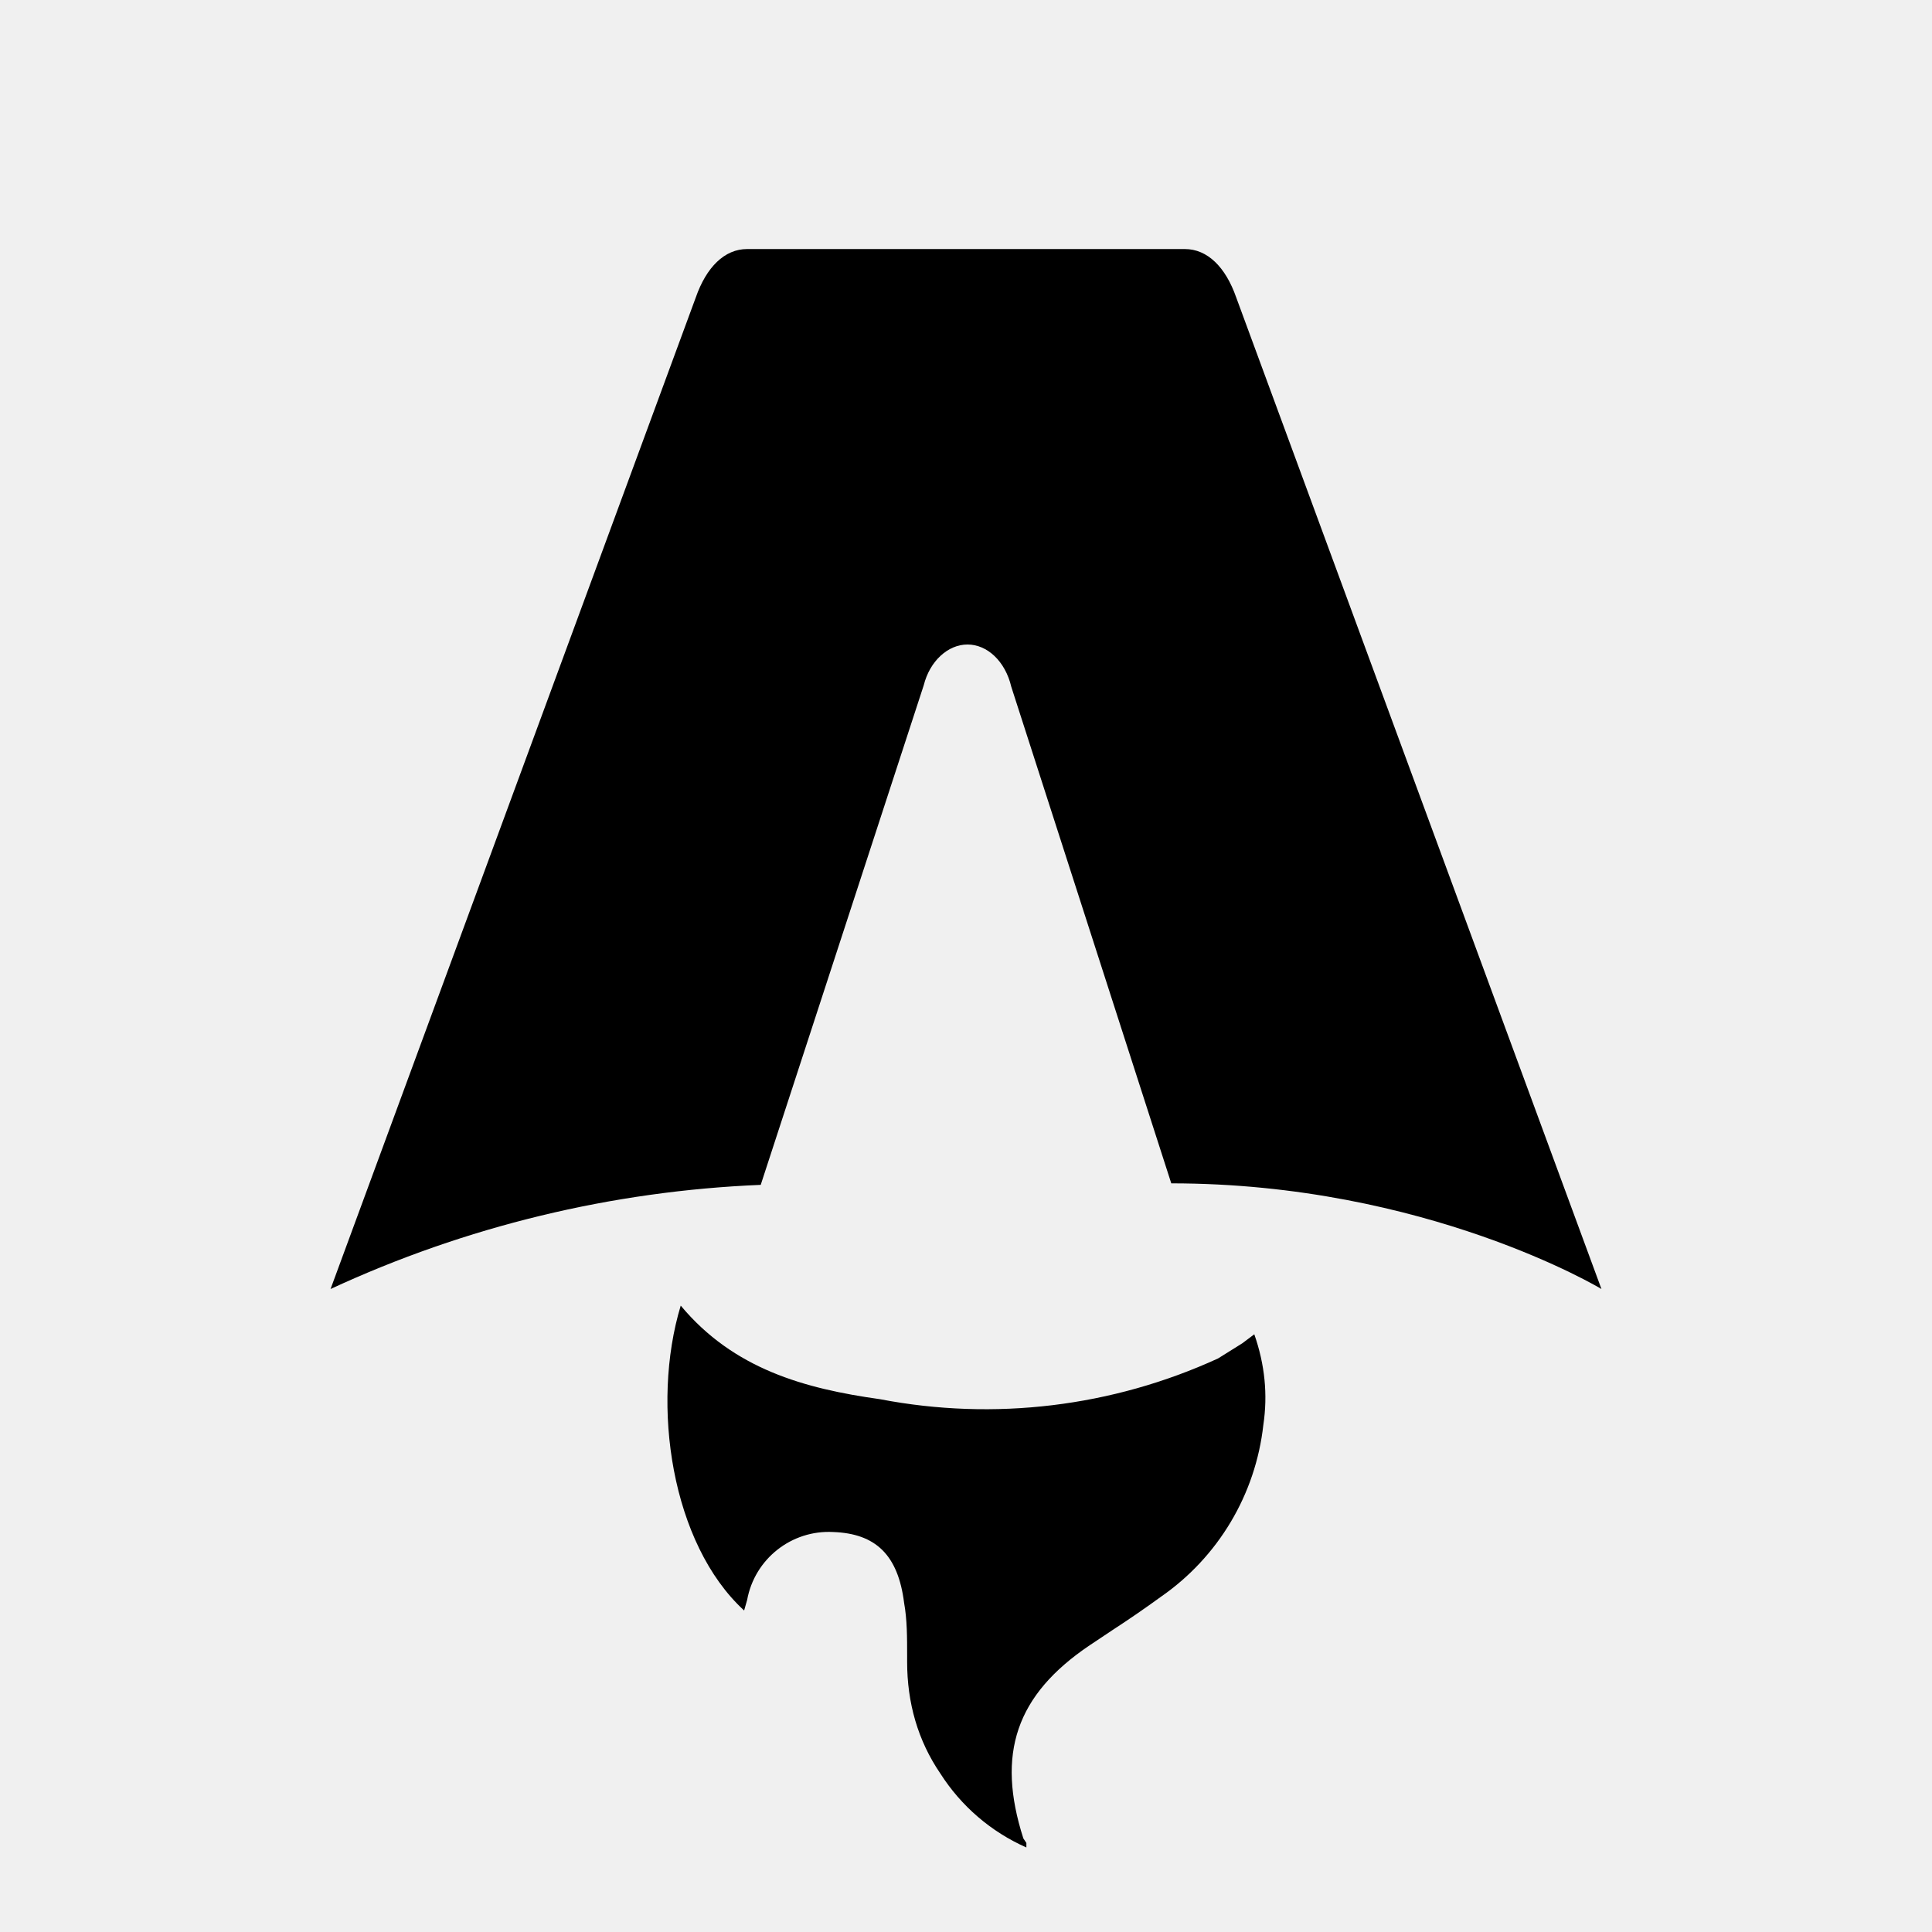
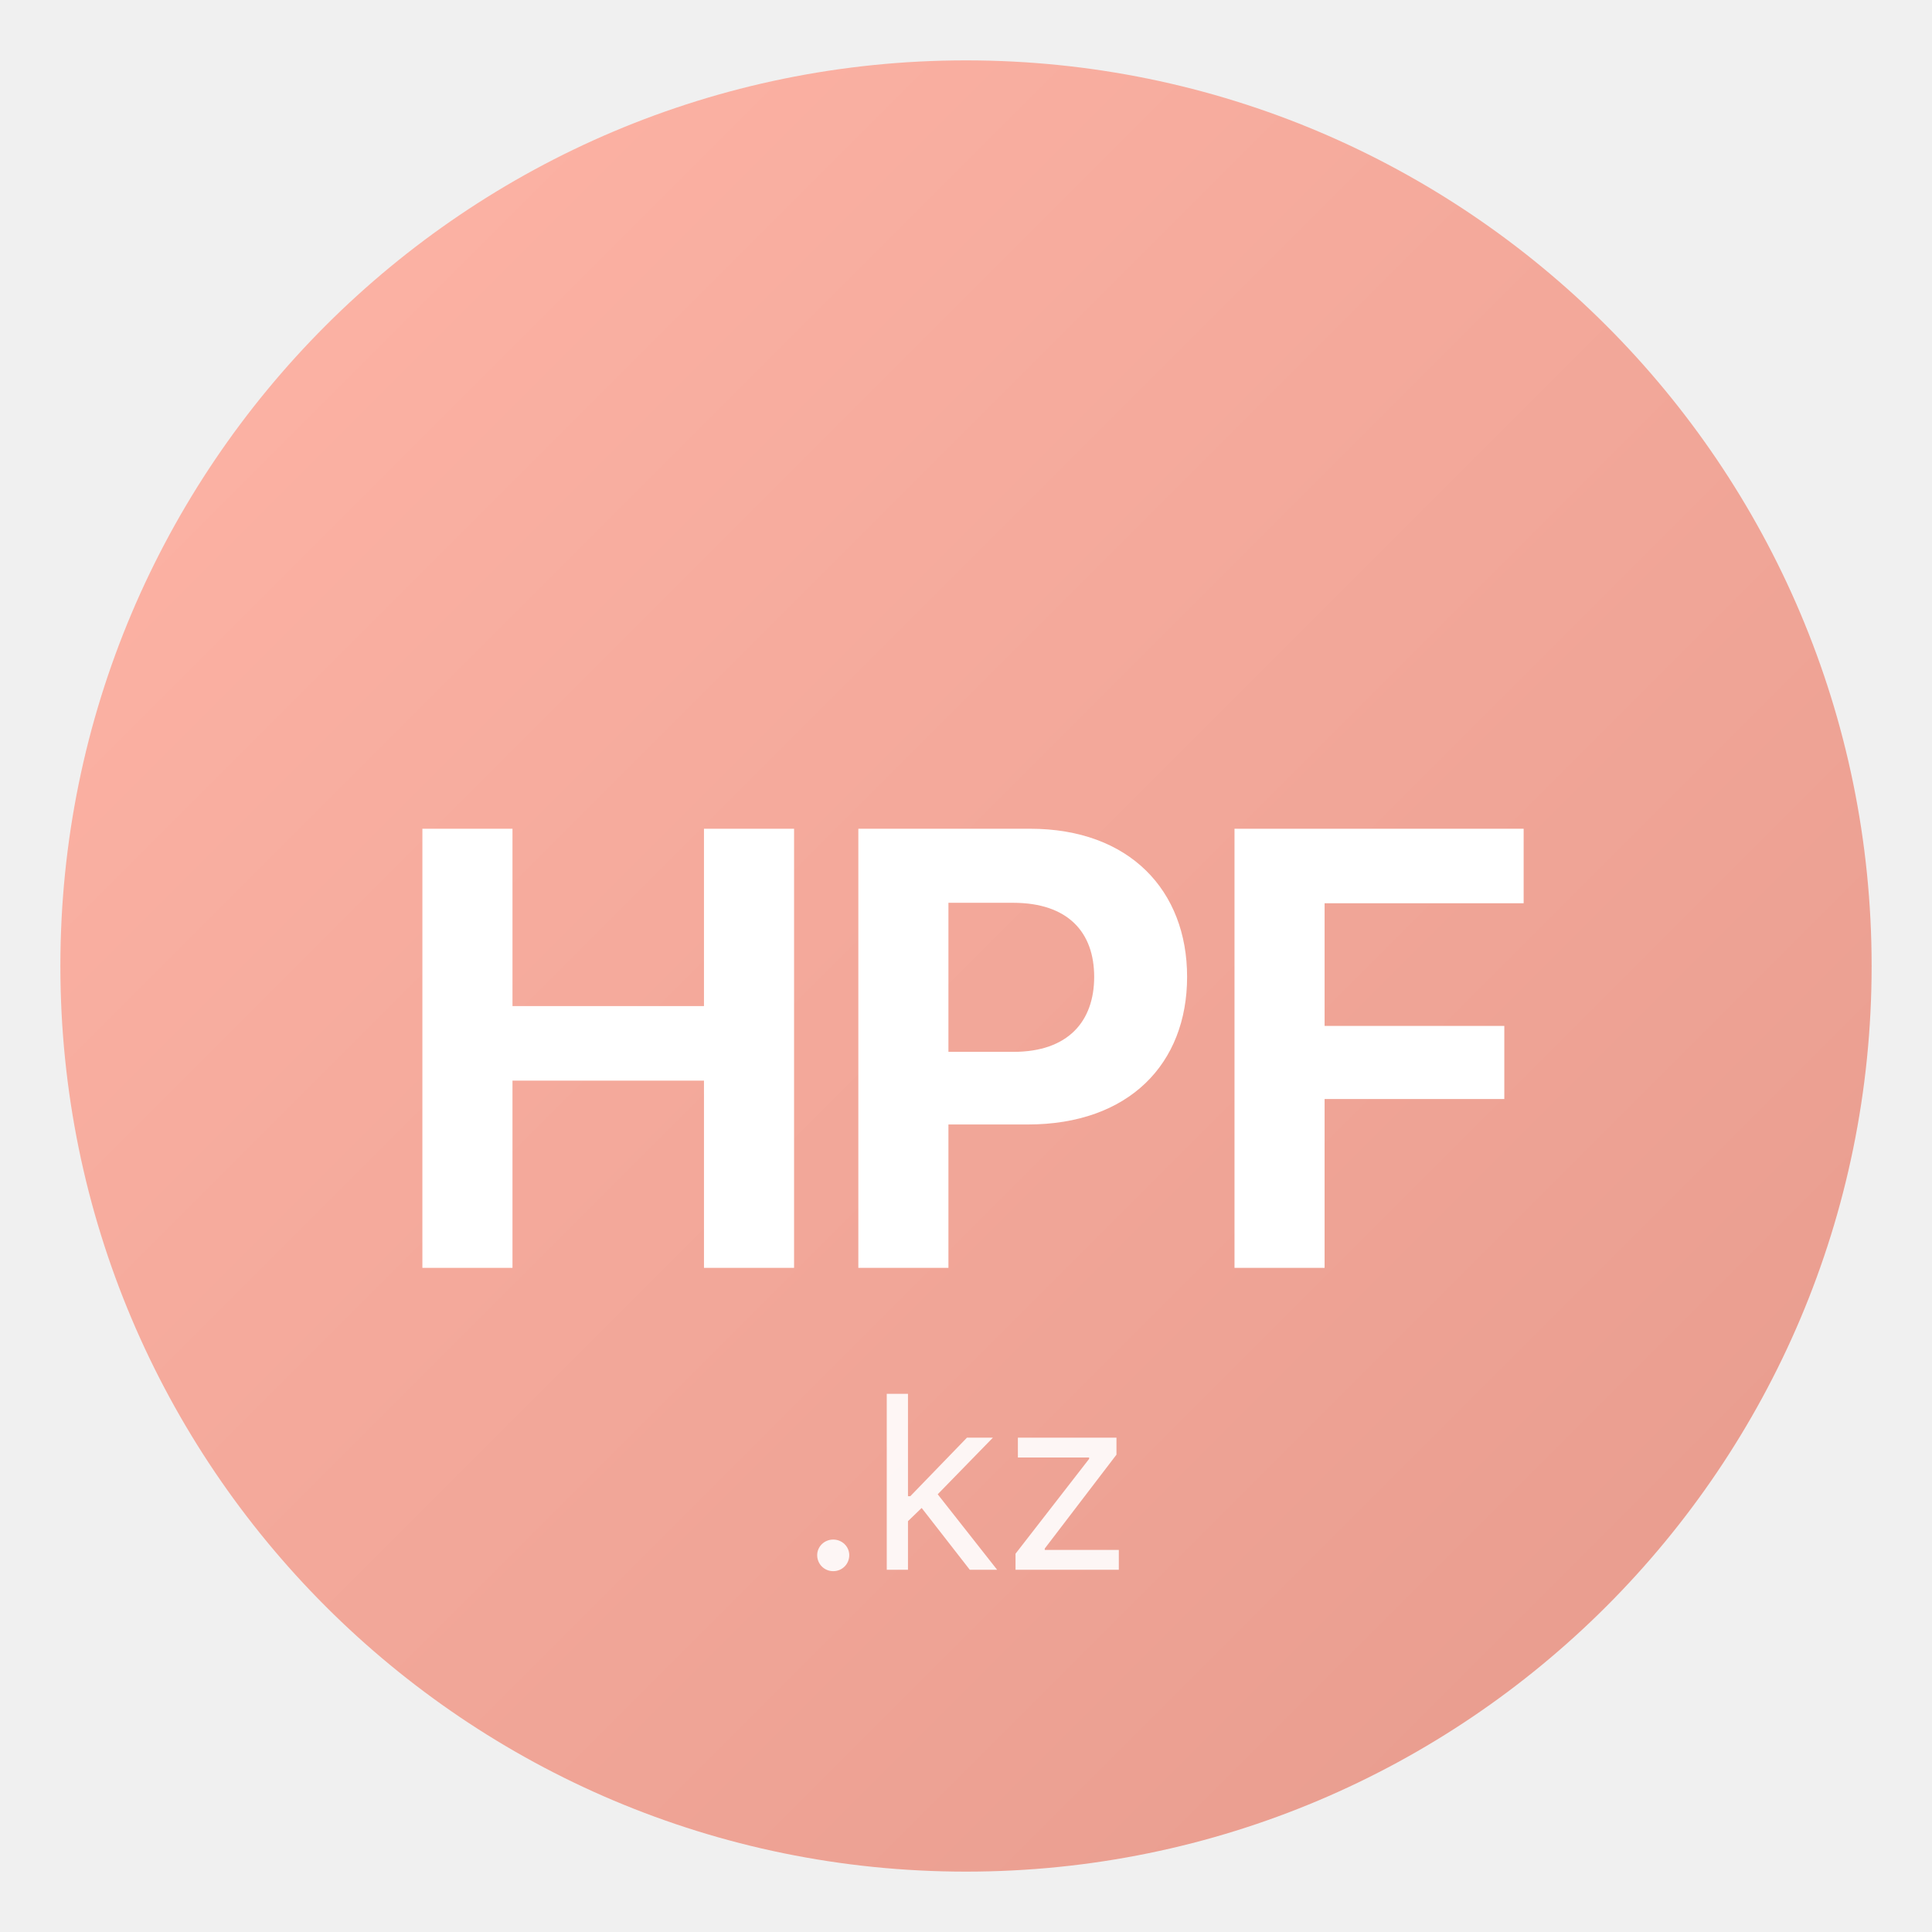
- <svg xmlns="http://www.w3.org/2000/svg" fill="none" viewBox="0 0 128 128">
-   <path d="M50.4 78.5a75.1 75.1 0 0 0-28.5 6.9l24.2-65.7c.7-2 1.9-3.2 3.4-3.2h29c1.5 0 2.7 1.2 3.4 3.2l24.2 65.7s-11.6-7-28.5-7L67 45.5c-.4-1.7-1.6-2.8-2.9-2.8-1.3 0-2.5 1.1-2.9 2.7L50.4 78.5Zm-1.1 28.2Zm-4.2-20.2c-2 6.6-.6 15.8 4.2 20.2a17.5 17.5 0 0 1 .2-.7 5.5 5.5 0 0 1 5.7-4.5c2.8.1 4.3 1.5 4.7 4.7.2 1.1.2 2.3.2 3.5v.4c0 2.7.7 5.2 2.2 7.4a13 13 0 0 0 5.7 4.9v-.3l-.2-.3c-1.8-5.6-.5-9.5 4.4-12.8l1.5-1a73 73 0 0 0 3.2-2.2 16 16 0 0 0 6.8-11.4c.3-2 .1-4-.6-6l-.8.6-1.6 1a37 37 0 0 1-22.4 2.7c-5-.7-9.7-2-13.2-6.2Z" />
-   <style>
-         path { fill: #000; }
-         @media (prefers-color-scheme: dark) {
-             path { fill: #FFF; }
-         }
-     </style>
+ <svg xmlns="http://www.w3.org/2000/svg" width="64" height="64" viewBox="0 0 64 64" fill="none">
+   <defs>
+     <linearGradient id="faviconGradient" x1="0%" y1="0%" x2="100%" y2="100%">
+       <stop offset="0%" style="stop-color:#ffb5a7;stop-opacity:1" />
+       <stop offset="100%" style="stop-color:#e69a8c;stop-opacity:1" />
+     </linearGradient>
+   </defs>
+   <circle cx="32" cy="32" r="30" fill="url(#faviconGradient)" />
+   <text x="32" y="42" text-anchor="middle" fill="white" font-family="system-ui, -apple-system, sans-serif" font-weight="700" font-size="20" letter-spacing="-0.5">
+     HPF
+   </text>
+   <text x="32" y="52" text-anchor="middle" fill="white" font-family="system-ui, -apple-system, sans-serif" font-weight="400" font-size="8" opacity="0.9">
+     .kz
+   </text>
</svg>
